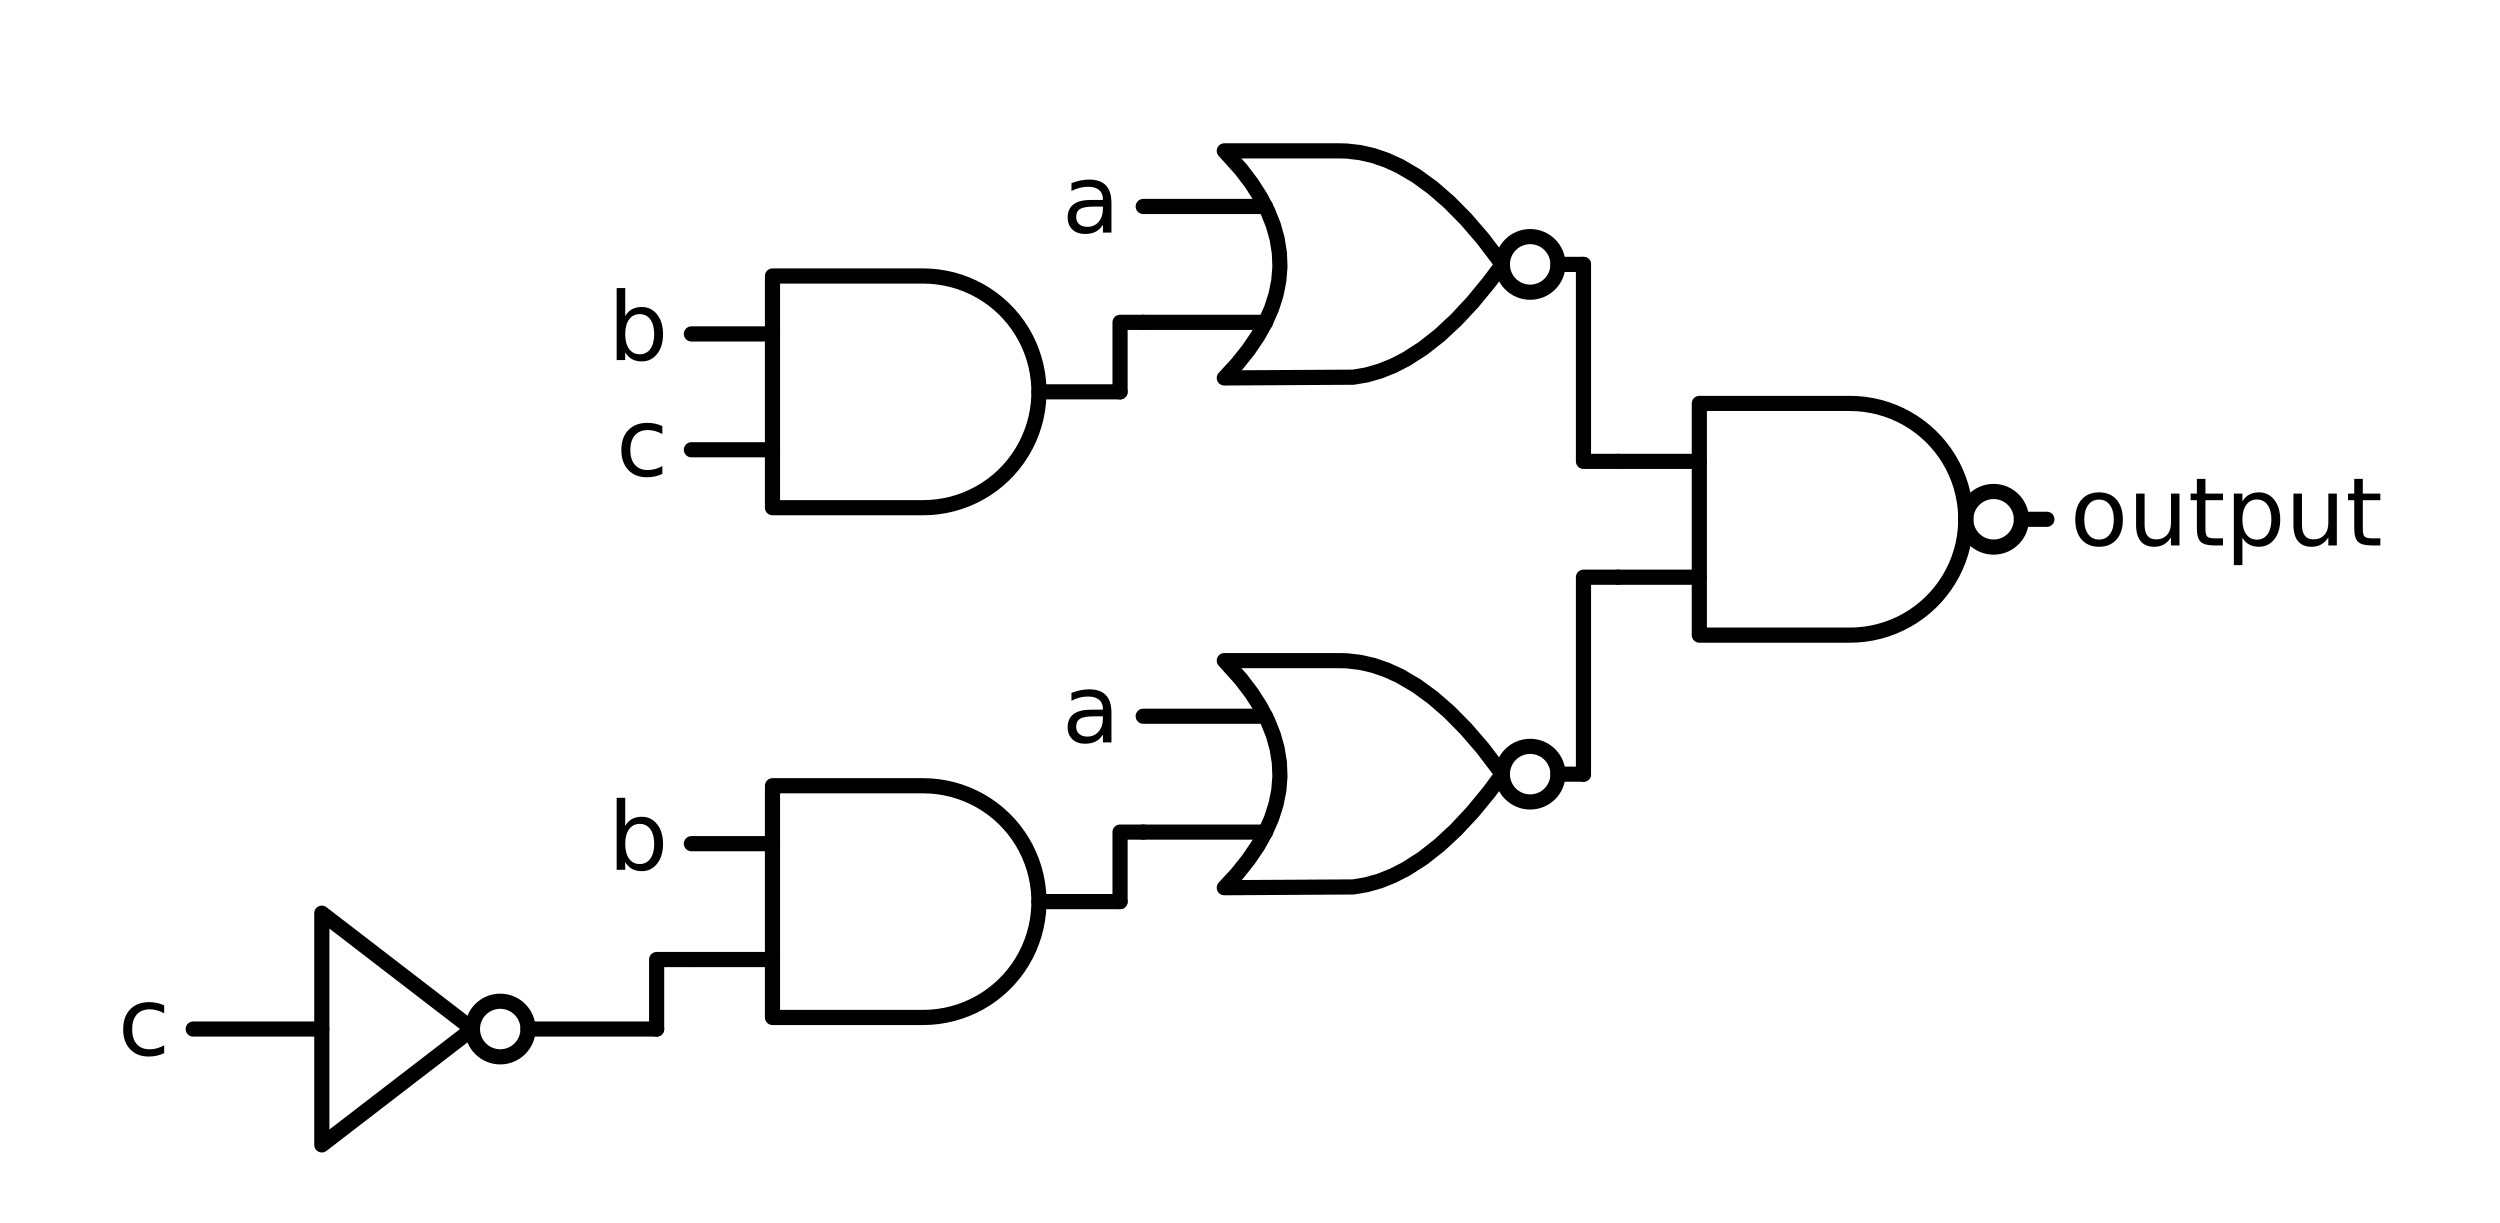
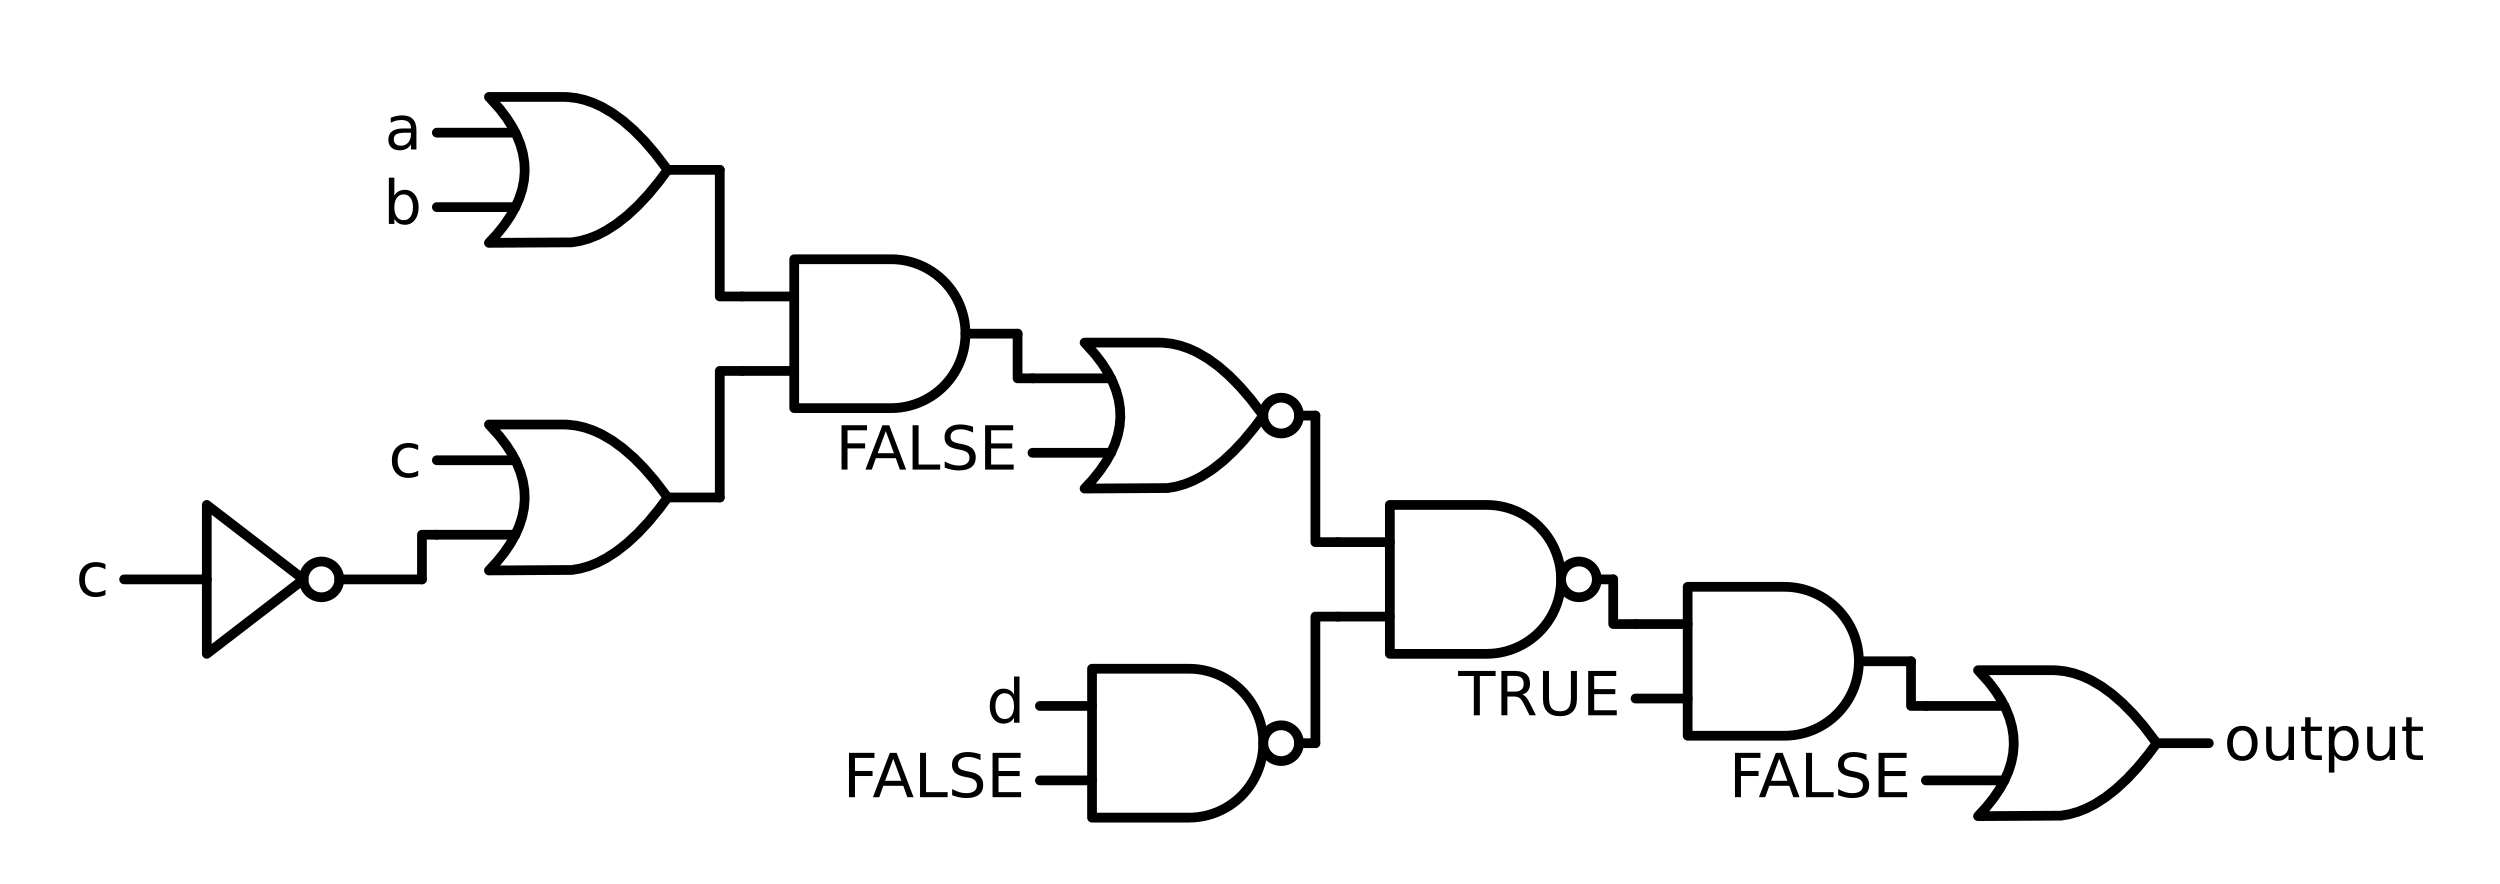
- <svg xmlns="http://www.w3.org/2000/svg" xmlns:xlink="http://www.w3.org/1999/xlink" width="329.776pt" height="161.28pt" viewBox="0 0 329.776 161.28" version="1.1">
+ <svg xmlns="http://www.w3.org/2000/svg" xmlns:xlink="http://www.w3.org/1999/xlink" width="513.639pt" height="181.476pt" viewBox="0 0 513.639 181.476" version="1.1">
  <defs>
    <style type="text/css">*{stroke-linejoin: round; stroke-linecap: butt}</style>
  </defs>
  <g id="figure_1">
    <g id="patch_1">
-       <path d="M 0 161.28  L 329.776 161.28  L 329.776 0  L 0 0  L 0 161.28  z " style="fill: none" />
+       <path d="M 0 181.476  L 513.639 181.476  L 513.639 0  L 0 0  L 0 181.476  z " style="fill: none" />
    </g>
    <g id="axes_1">
      <g id="patch_2">
-         <path d="M 262.975 72.167  C 263.948 72.167 264.881 71.78 265.568 71.093  C 266.256 70.405 266.643 69.472 266.643 68.499  C 266.643 67.526 266.256 66.593 265.568 65.906  C 264.881 65.218 263.948 64.831 262.975 64.831  C 262.002 64.831 261.069 65.218 260.381 65.906  C 259.694 66.593 259.307 67.526 259.307 68.499  C 259.307 69.472 259.694 70.405 260.381 71.093  C 261.069 71.78 262.002 72.167 262.975 72.167  L 262.975 72.167  z " clip-path="url(#pbb0822d5a0)" style="fill: none; stroke: #000000; stroke-width: 2; stroke-linejoin: miter" />
+         <path d="M 324.406 122.708  C 325.38 122.708 326.314 122.322 327.002 121.633  C 327.691 120.945 328.078 120.011 328.078 119.037  C 328.078 118.064 327.691 117.13 327.002 116.441  C 326.314 115.753 325.38 115.366 324.406 115.366  C 323.433 115.366 322.499 115.753 321.81 116.441  C 321.122 117.13 320.735 118.064 320.735 119.037  C 320.735 120.011 321.122 120.945 321.81 121.633  C 322.499 122.322 323.433 122.708 324.406 122.708  L 324.406 122.708  z " clip-path="url(#p07b44789a1)" style="fill: none; stroke: #000000; stroke-width: 2; stroke-linejoin: miter" />
      </g>
      <g id="patch_3">
-         <path d="M 201.846 38.546  C 202.818 38.546 203.751 38.159 204.439 37.471  C 205.127 36.784 205.513 35.851 205.513 34.878  C 205.513 33.905 205.127 32.972 204.439 32.284  C 203.751 31.597 202.818 31.21 201.846 31.21  C 200.873 31.21 199.94 31.597 199.252 32.284  C 198.564 32.972 198.178 33.905 198.178 34.878  C 198.178 35.851 198.564 36.784 199.252 37.471  C 199.94 38.159 200.873 38.546 201.846 38.546  L 201.846 38.546  z " clip-path="url(#pbb0822d5a0)" style="fill: none; stroke: #000000; stroke-width: 2; stroke-linejoin: miter" />
+         <path d="M 263.219 89.055  C 264.193 89.055 265.126 88.669 265.815 87.98  C 266.503 87.292 266.89 86.358 266.89 85.384  C 266.89 84.41 266.503 83.477 265.815 82.788  C 265.126 82.1 264.193 81.713 263.219 81.713  C 262.245 81.713 261.311 82.1 260.623 82.788  C 259.934 83.477 259.548 84.41 259.548 85.384  C 259.548 86.358 259.934 87.292 260.623 87.98  C 261.311 88.669 262.245 89.055 263.219 89.055  L 263.219 89.055  z " clip-path="url(#p07b44789a1)" style="fill: none; stroke: #000000; stroke-width: 2; stroke-linejoin: miter" />
      </g>
      <g id="patch_4">
-         <path d="M 201.846 105.788  C 202.818 105.788 203.751 105.401 204.439 104.714  C 205.127 104.026 205.513 103.093 205.513 102.12  C 205.513 101.147 205.127 100.214 204.439 99.527  C 203.751 98.839 202.818 98.452 201.846 98.452  C 200.873 98.452 199.94 98.839 199.252 99.527  C 198.564 100.214 198.178 101.147 198.178 102.12  C 198.178 103.093 198.564 104.026 199.252 104.714  C 199.94 105.401 200.873 105.788 201.846 105.788  L 201.846 105.788  z " clip-path="url(#pbb0822d5a0)" style="fill: none; stroke: #000000; stroke-width: 2; stroke-linejoin: miter" />
+         <path d="M 66.042 122.708  C 67.016 122.708 67.95 122.322 68.638 121.633  C 69.326 120.945 69.713 120.011 69.713 119.037  C 69.713 118.064 69.326 117.13 68.638 116.441  C 67.95 115.753 67.016 115.366 66.042 115.366  C 65.068 115.366 64.135 115.753 63.446 116.441  C 62.758 117.13 62.371 118.064 62.371 119.037  C 62.371 120.011 62.758 120.945 63.446 121.633  C 64.135 122.322 65.068 122.708 66.042 122.708  L 66.042 122.708  z " clip-path="url(#p07b44789a1)" style="fill: none; stroke: #000000; stroke-width: 2; stroke-linejoin: miter" />
      </g>
      <g id="patch_5">
-         <path d="M 65.986 139.409  C 66.959 139.409 67.892 139.023 68.579 138.335  C 69.267 137.647 69.654 136.714 69.654 135.741  C 69.654 134.769 69.267 133.836 68.579 133.148  C 67.892 132.46 66.959 132.073 65.986 132.073  C 65.013 132.073 64.08 132.46 63.392 133.148  C 62.705 133.836 62.318 134.769 62.318 135.741  C 62.318 136.714 62.705 137.647 63.392 138.335  C 64.08 139.023 65.013 139.409 65.986 139.409  L 65.986 139.409  z " clip-path="url(#pbb0822d5a0)" style="fill: none; stroke: #000000; stroke-width: 2; stroke-linejoin: miter" />
+         <path d="M 263.219 156.362  C 264.193 156.362 265.126 155.975 265.815 155.286  C 266.503 154.598 266.89 153.664 266.89 152.69  C 266.89 151.717 266.503 150.783 265.815 150.094  C 265.126 149.406 264.193 149.019 263.219 149.019  C 262.245 149.019 261.311 149.406 260.623 150.094  C 259.934 150.783 259.548 151.717 259.548 152.69  C 259.548 153.664 259.934 154.598 260.623 155.286  C 261.311 155.975 262.245 156.362 263.219 156.362  L 263.219 156.362  z " clip-path="url(#p07b44789a1)" style="fill: none; stroke: #000000; stroke-width: 2; stroke-linejoin: miter" />
      </g>
      <g id="line2d_1">
-         <path d="M 244.025 83.781  L 245.004 83.75  L 245.979 83.656  L 246.946 83.5  L 247.901 83.282  L 248.84 83.003  L 249.76 82.664  L 250.656 82.268  L 251.524 81.815  L 252.362 81.307  L 253.165 80.747  L 253.931 80.136  L 254.657 79.477  L 255.338 78.773  L 255.973 78.027  L 256.559 77.242  L 257.093 76.421  L 257.574 75.568  L 257.999 74.685  L 258.367 73.777  L 258.676 72.847  L 258.924 71.9  L 259.111 70.938  L 259.237 69.967  L 259.299 68.989  L 259.299 68.009  L 259.237 67.032  L 259.111 66.06  L 258.924 65.098  L 258.676 64.151  L 258.367 63.221  L 257.999 62.313  L 257.574 61.43  L 257.093 60.577  L 256.559 59.756  L 255.973 58.971  L 255.338 58.225  L 254.657 57.521  L 253.931 56.862  L 253.165 56.252  L 252.362 55.691  L 251.524 55.183  L 250.656 54.73  L 249.76 54.334  L 248.84 53.995  L 247.901 53.717  L 246.946 53.499  L 245.979 53.342  L 245.004 53.248  L 244.025 53.217  L 244.025 53.217  L 224.158 53.217  L 224.158 68.499  L 224.158 83.781  L 244.025 83.781  " clip-path="url(#pbb0822d5a0)" style="fill: none; stroke: #000000; stroke-width: 2; stroke-linecap: round" />
+         <path d="M 406.398 167.681  L 423.443 167.581  L 425.191 167.282  L 426.939 166.782  L 428.688 166.083  L 430.436 165.184  L 432.621 163.779  L 434.806 162.062  L 436.992 160.033  L 439.177 157.692  L 441.362 155.038  L 443.11 152.69  L 443.11 152.69  L 440.488 149.244  L 438.303 146.715  L 436.117 144.499  L 433.932 142.594  L 431.747 141.002  L 429.562 139.722  L 427.813 138.923  L 426.065 138.324  L 424.317 137.924  L 422.569 137.724  L 421.695 137.699  L 406.398 137.699  L 406.398 137.699  L 408.601 140.147  L 409.996 141.983  L 411.17 143.818  L 412.125 145.654  L 412.859 147.489  L 413.373 149.325  L 413.667 151.161  L 413.74 152.996  L 413.593 154.832  L 413.226 156.668  L 412.639 158.503  L 411.831 160.339  L 410.803 162.174  L 409.555 164.01  L 408.087 165.846  L 406.398 167.681  L 406.398 167.681  " clip-path="url(#p07b44789a1)" style="fill: none; stroke: #000000; stroke-width: 2; stroke-linecap: round" />
      </g>
      <g id="line2d_2">
-         <path d="M 213.46 76.14  L 224.158 76.14  " clip-path="url(#pbb0822d5a0)" style="fill: none; stroke: #000000; stroke-width: 2; stroke-linecap: round" />
+         <path d="M 395.69 160.339  L 411.831 160.339  " clip-path="url(#p07b44789a1)" style="fill: none; stroke: #000000; stroke-width: 2; stroke-linecap: round" />
      </g>
      <g id="line2d_3">
-         <path d="M 213.46 60.858  L 224.158 60.858  " clip-path="url(#pbb0822d5a0)" style="fill: none; stroke: #000000; stroke-width: 2; stroke-linecap: round" />
+         <path d="M 395.69 145.042  L 411.831 145.042  " clip-path="url(#p07b44789a1)" style="fill: none; stroke: #000000; stroke-width: 2; stroke-linecap: round" />
      </g>
      <g id="line2d_4">
-         <path d="M 266.643 68.499  L 270.005 68.499  " clip-path="url(#pbb0822d5a0)" style="fill: none; stroke: #000000; stroke-width: 2; stroke-linecap: round" />
+         <path d="M 443.11 152.69  L 453.818 152.69  " clip-path="url(#p07b44789a1)" style="fill: none; stroke: #000000; stroke-width: 2; stroke-linecap: round" />
      </g>
      <g id="line2d_5">
-         <path d="M 161.5 49.855  L 178.529 49.755  L 180.276 49.455  L 182.022 48.956  L 183.769 48.258  L 185.515 47.36  L 187.699 45.956  L 189.882 44.241  L 192.065 42.213  L 194.248 39.874  L 196.431 37.223  L 198.178 34.878  L 198.178 34.878  L 195.558 31.435  L 193.375 28.909  L 191.192 26.694  L 189.009 24.792  L 186.825 23.201  L 184.642 21.922  L 182.896 21.124  L 181.149 20.525  L 179.403 20.126  L 177.656 19.926  L 176.783 19.901  L 161.5 19.901  L 161.5 19.901  L 163.701 22.346  L 165.095 24.18  L 166.268 26.014  L 167.222 27.848  L 167.956 29.682  L 168.469 31.516  L 168.763 33.35  L 168.836 35.184  L 168.689 37.017  L 168.322 38.851  L 167.736 40.685  L 166.929 42.519  L 165.902 44.353  L 164.655 46.187  L 163.188 48.021  L 161.5 49.855  L 161.5 49.855  " clip-path="url(#pbb0822d5a0)" style="fill: none; stroke: #000000; stroke-width: 2; stroke-linecap: round" />
+         <path d="M 366.626 151.161  L 367.606 151.129  L 368.582 151.035  L 369.55 150.879  L 370.506 150.66  L 371.446 150.381  L 372.366 150.043  L 373.263 149.646  L 374.132 149.192  L 374.971 148.684  L 375.775 148.123  L 376.542 147.512  L 377.268 146.852  L 377.95 146.148  L 378.585 145.401  L 379.172 144.615  L 379.707 143.794  L 380.188 142.939  L 380.614 142.056  L 380.982 141.147  L 381.29 140.216  L 381.539 139.268  L 381.727 138.305  L 381.852 137.333  L 381.915 136.354  L 381.915 135.374  L 381.852 134.395  L 381.727 133.422  L 381.539 132.46  L 381.29 131.511  L 380.982 130.581  L 380.614 129.672  L 380.188 128.788  L 379.707 127.934  L 379.172 127.112  L 378.585 126.326  L 377.95 125.58  L 377.268 124.875  L 376.542 124.216  L 375.775 123.605  L 374.971 123.044  L 374.132 122.535  L 373.263 122.082  L 372.366 121.685  L 371.446 121.346  L 370.506 121.067  L 369.55 120.849  L 368.582 120.693  L 367.606 120.598  L 366.626 120.567  L 366.626 120.567  L 346.74 120.567  L 346.74 135.864  L 346.74 151.161  L 366.626 151.161  " clip-path="url(#p07b44789a1)" style="fill: none; stroke: #000000; stroke-width: 2; stroke-linecap: round" />
      </g>
      <g id="line2d_6">
-         <path d="M 150.803 42.519  L 166.929 42.519  " clip-path="url(#pbb0822d5a0)" style="fill: none; stroke: #000000; stroke-width: 2; stroke-linecap: round" />
+         <path d="M 336.032 143.512  L 346.74 143.512  " clip-path="url(#p07b44789a1)" style="fill: none; stroke: #000000; stroke-width: 2; stroke-linecap: round" />
      </g>
      <g id="line2d_7">
-         <path d="M 150.803 27.237  L 166.929 27.237  " clip-path="url(#pbb0822d5a0)" style="fill: none; stroke: #000000; stroke-width: 2; stroke-linecap: round" />
+         <path d="M 336.032 128.215  L 346.74 128.215  " clip-path="url(#p07b44789a1)" style="fill: none; stroke: #000000; stroke-width: 2; stroke-linecap: round" />
      </g>
      <g id="line2d_8">
-         <path d="M 205.513 34.878  L 208.876 34.878  " clip-path="url(#pbb0822d5a0)" style="fill: none; stroke: #000000; stroke-width: 2; stroke-linecap: round" />
+         <path d="M 381.923 135.864  L 392.631 135.864  " clip-path="url(#p07b44789a1)" style="fill: none; stroke: #000000; stroke-width: 2; stroke-linecap: round" />
      </g>
      <g id="line2d_9">
-         <path d="M 121.766 66.971  L 122.746 66.939  L 123.721 66.845  L 124.688 66.689  L 125.643 66.471  L 126.582 66.192  L 127.501 65.854  L 128.397 65.457  L 129.266 65.004  L 130.103 64.496  L 130.907 63.936  L 131.673 63.325  L 132.398 62.667  L 133.08 61.963  L 133.715 61.217  L 134.301 60.432  L 134.835 59.611  L 135.316 58.757  L 135.741 57.875  L 136.108 56.966  L 136.417 56.037  L 136.666 55.089  L 136.853 54.128  L 136.978 53.156  L 137.041 52.178  L 137.041 51.199  L 136.978 50.221  L 136.853 49.249  L 136.666 48.288  L 136.417 47.34  L 136.108 46.411  L 135.741 45.502  L 135.316 44.62  L 134.835 43.766  L 134.301 42.945  L 133.715 42.16  L 133.08 41.414  L 132.398 40.71  L 131.673 40.052  L 130.907 39.441  L 130.103 38.881  L 129.266 38.373  L 128.397 37.92  L 127.501 37.523  L 126.582 37.185  L 125.643 36.906  L 124.688 36.688  L 123.721 36.532  L 122.746 36.438  L 121.766 36.406  L 121.766 36.406  L 101.899 36.406  L 101.899 51.689  L 101.899 66.971  L 121.766 66.971  " clip-path="url(#pbb0822d5a0)" style="fill: none; stroke: #000000; stroke-width: 2; stroke-linecap: round" />
+         <path d="M 305.438 134.334  L 306.418 134.303  L 307.394 134.209  L 308.362 134.052  L 309.318 133.834  L 310.258 133.555  L 311.179 133.216  L 312.075 132.819  L 312.945 132.366  L 313.783 131.857  L 314.588 131.296  L 315.354 130.685  L 316.08 130.026  L 316.762 129.321  L 317.398 128.575  L 317.984 127.789  L 318.519 126.967  L 319.001 126.113  L 319.426 125.229  L 319.794 124.32  L 320.103 123.39  L 320.352 122.441  L 320.539 121.479  L 320.665 120.506  L 320.727 119.528  L 320.727 118.547  L 320.665 117.568  L 320.539 116.596  L 320.352 115.633  L 320.103 114.685  L 319.794 113.754  L 319.426 112.845  L 319.001 111.962  L 318.519 111.107  L 317.984 110.286  L 317.398 109.5  L 316.762 108.753  L 316.08 108.049  L 315.354 107.389  L 314.588 106.778  L 313.783 106.217  L 312.945 105.709  L 312.075 105.255  L 311.179 104.858  L 310.258 104.52  L 309.318 104.241  L 308.362 104.022  L 307.394 103.866  L 306.418 103.772  L 305.438 103.74  L 305.438 103.74  L 285.552 103.74  L 285.552 119.037  L 285.552 134.334  L 305.438 134.334  " clip-path="url(#p07b44789a1)" style="fill: none; stroke: #000000; stroke-width: 2; stroke-linecap: round" />
      </g>
      <g id="line2d_10">
-         <path d="M 91.202 59.33  L 101.899 59.33  " clip-path="url(#pbb0822d5a0)" style="fill: none; stroke: #000000; stroke-width: 2; stroke-linecap: round" />
+         <path d="M 274.845 126.686  L 285.552 126.686  " clip-path="url(#p07b44789a1)" style="fill: none; stroke: #000000; stroke-width: 2; stroke-linecap: round" />
      </g>
      <g id="line2d_11">
-         <path d="M 91.202 44.047  L 101.899 44.047  " clip-path="url(#pbb0822d5a0)" style="fill: none; stroke: #000000; stroke-width: 2; stroke-linecap: round" />
+         <path d="M 274.845 111.389  L 285.552 111.389  " clip-path="url(#p07b44789a1)" style="fill: none; stroke: #000000; stroke-width: 2; stroke-linecap: round" />
      </g>
      <g id="line2d_12">
-         <path d="M 137.049 51.689  L 147.746 51.689  " clip-path="url(#pbb0822d5a0)" style="fill: none; stroke: #000000; stroke-width: 2; stroke-linecap: round" />
+         <path d="M 328.078 119.037  L 331.443 119.037  " clip-path="url(#p07b44789a1)" style="fill: none; stroke: #000000; stroke-width: 2; stroke-linecap: round" />
      </g>
      <g id="line2d_13">
-         <path d="M 150.803 42.519  L 147.746 42.519  L 147.746 51.689  " clip-path="url(#pbb0822d5a0)" style="fill: none; stroke: #000000; stroke-width: 2; stroke-linecap: round" />
+         <path d="M 222.835 100.375  L 239.88 100.275  L 241.628 99.975  L 243.377 99.476  L 245.125 98.777  L 246.873 97.878  L 249.058 96.473  L 251.244 94.756  L 253.429 92.727  L 255.614 90.385  L 257.799 87.732  L 259.548 85.384  L 259.548 85.384  L 256.925 81.938  L 254.74 79.409  L 252.555 77.192  L 250.37 75.288  L 248.184 73.696  L 245.999 72.416  L 244.251 71.617  L 242.503 71.018  L 240.754 70.618  L 239.006 70.418  L 238.132 70.393  L 222.835 70.393  L 225.038 72.841  L 226.433 74.676  L 227.608 76.512  L 228.562 78.348  L 229.297 80.183  L 229.81 82.019  L 230.104 83.854  L 230.178 85.69  L 230.031 87.526  L 229.664 89.361  L 229.076 91.197  L 228.269 93.033  L 227.241 94.868  L 225.992 96.704  L 224.524 98.539  L 222.835 100.375  L 222.835 100.375  " clip-path="url(#p07b44789a1)" style="fill: none; stroke: #000000; stroke-width: 2; stroke-linecap: round" />
      </g>
      <g id="line2d_14">
-         <path d="M 213.46 60.858  L 208.876 60.858  L 208.876 34.878  " clip-path="url(#pbb0822d5a0)" style="fill: none; stroke: #000000; stroke-width: 2; stroke-linecap: round" />
+         <path d="M 212.127 93.033  L 228.269 93.033  " clip-path="url(#p07b44789a1)" style="fill: none; stroke: #000000; stroke-width: 2; stroke-linecap: round" />
      </g>
      <g id="line2d_15">
-         <path d="M 161.5 117.097  L 178.529 116.997  L 180.276 116.698  L 182.022 116.199  L 183.769 115.5  L 185.515 114.602  L 187.699 113.198  L 189.882 111.483  L 192.065 109.456  L 194.248 107.117  L 196.431 104.466  L 198.178 102.12  L 198.178 102.12  L 195.558 98.677  L 193.375 96.151  L 191.192 93.936  L 189.009 92.034  L 186.825 90.443  L 184.642 89.164  L 182.896 88.366  L 181.149 87.767  L 179.403 87.368  L 177.656 87.168  L 176.783 87.143  L 161.5 87.143  L 161.5 87.143  L 163.701 89.589  L 165.095 91.423  L 166.268 93.256  L 167.222 95.09  L 167.956 96.924  L 168.469 98.758  L 168.763 100.592  L 168.836 102.426  L 168.689 104.26  L 168.322 106.094  L 167.736 107.927  L 166.929 109.761  L 165.902 111.595  L 164.655 113.429  L 163.188 115.263  L 161.5 117.097  L 161.5 117.097  " clip-path="url(#pbb0822d5a0)" style="fill: none; stroke: #000000; stroke-width: 2; stroke-linecap: round" />
+         <path d="M 212.127 77.736  L 228.269 77.736  " clip-path="url(#p07b44789a1)" style="fill: none; stroke: #000000; stroke-width: 2; stroke-linecap: round" />
      </g>
      <g id="line2d_16">
-         <path d="M 150.803 109.761  L 166.929 109.761  " clip-path="url(#pbb0822d5a0)" style="fill: none; stroke: #000000; stroke-width: 2; stroke-linecap: round" />
+         <path d="M 266.89 85.384  L 270.255 85.384  " clip-path="url(#p07b44789a1)" style="fill: none; stroke: #000000; stroke-width: 2; stroke-linecap: round" />
      </g>
      <g id="line2d_17">
-         <path d="M 150.803 94.479  L 166.929 94.479  " clip-path="url(#pbb0822d5a0)" style="fill: none; stroke: #000000; stroke-width: 2; stroke-linecap: round" />
+         <path d="M 183.063 83.854  L 184.043 83.823  L 185.019 83.729  L 185.987 83.572  L 186.943 83.354  L 187.883 83.075  L 188.804 82.736  L 189.7 82.34  L 190.57 81.886  L 191.408 81.378  L 192.212 80.817  L 192.979 80.205  L 193.705 79.546  L 194.387 78.842  L 195.023 78.095  L 195.609 77.309  L 196.144 76.487  L 196.625 75.633  L 197.051 74.749  L 197.419 73.841  L 197.728 72.91  L 197.977 71.961  L 198.164 70.999  L 198.289 70.026  L 198.352 69.048  L 198.352 68.067  L 198.289 67.089  L 198.164 66.116  L 197.977 65.154  L 197.728 64.205  L 197.419 63.275  L 197.051 62.366  L 196.625 61.482  L 196.144 60.628  L 195.609 59.806  L 195.023 59.02  L 194.387 58.273  L 193.705 57.569  L 192.979 56.91  L 192.212 56.298  L 191.408 55.737  L 190.57 55.229  L 189.7 54.775  L 188.804 54.379  L 187.883 54.04  L 186.943 53.761  L 185.987 53.543  L 185.019 53.386  L 184.043 53.292  L 183.063 53.261  L 183.063 53.261  L 163.177 53.261  L 163.177 68.558  L 163.177 83.854  L 183.063 83.854  " clip-path="url(#p07b44789a1)" style="fill: none; stroke: #000000; stroke-width: 2; stroke-linecap: round" />
      </g>
      <g id="line2d_18">
-         <path d="M 205.513 102.12  L 208.876 102.12  " clip-path="url(#pbb0822d5a0)" style="fill: none; stroke: #000000; stroke-width: 2; stroke-linecap: round" />
+         <path d="M 152.469 76.206  L 163.177 76.206  " clip-path="url(#p07b44789a1)" style="fill: none; stroke: #000000; stroke-width: 2; stroke-linecap: round" />
      </g>
      <g id="line2d_19">
-         <path d="M 121.766 134.213  L 122.746 134.182  L 123.721 134.088  L 124.688 133.931  L 125.643 133.713  L 126.582 133.434  L 127.501 133.096  L 128.397 132.7  L 129.266 132.246  L 130.103 131.739  L 130.907 131.178  L 131.673 130.567  L 132.398 129.909  L 133.08 129.205  L 133.715 128.459  L 134.301 127.674  L 134.835 126.853  L 135.316 125.999  L 135.741 125.117  L 136.108 124.209  L 136.417 123.279  L 136.666 122.331  L 136.853 121.37  L 136.978 120.398  L 137.041 119.421  L 137.041 118.441  L 136.978 117.463  L 136.853 116.492  L 136.666 115.53  L 136.417 114.582  L 136.108 113.653  L 135.741 112.745  L 135.316 111.862  L 134.835 111.008  L 134.301 110.187  L 133.715 109.402  L 133.08 108.656  L 132.398 107.953  L 131.673 107.294  L 130.907 106.683  L 130.103 106.123  L 129.266 105.615  L 128.397 105.162  L 127.501 104.765  L 126.582 104.427  L 125.643 104.148  L 124.688 103.93  L 123.721 103.774  L 122.746 103.68  L 121.766 103.648  L 121.766 103.648  L 101.899 103.648  L 101.899 118.931  L 101.899 134.213  L 121.766 134.213  " clip-path="url(#pbb0822d5a0)" style="fill: none; stroke: #000000; stroke-width: 2; stroke-linecap: round" />
+         <path d="M 152.469 60.909  L 163.177 60.909  " clip-path="url(#p07b44789a1)" style="fill: none; stroke: #000000; stroke-width: 2; stroke-linecap: round" />
      </g>
      <g id="line2d_20">
-         <path d="M 91.202 126.572  L 101.899 126.572  " clip-path="url(#pbb0822d5a0)" style="fill: none; stroke: #000000; stroke-width: 2; stroke-linecap: round" />
+         <path d="M 198.36 68.558  L 209.068 68.558  " clip-path="url(#p07b44789a1)" style="fill: none; stroke: #000000; stroke-width: 2; stroke-linecap: round" />
      </g>
      <g id="line2d_21">
-         <path d="M 91.202 111.29  L 101.899 111.29  " clip-path="url(#pbb0822d5a0)" style="fill: none; stroke: #000000; stroke-width: 2; stroke-linecap: round" />
+         <path d="M 100.46 49.895  L 117.505 49.795  L 119.253 49.496  L 121.002 48.996  L 122.75 48.297  L 124.498 47.398  L 126.683 45.993  L 128.869 44.276  L 131.054 42.247  L 133.239 39.906  L 135.424 37.252  L 137.173 34.904  L 137.173 34.904  L 134.55 31.458  L 132.365 28.929  L 130.18 26.713  L 127.994 24.808  L 125.809 23.216  L 123.624 21.936  L 121.876 21.137  L 120.127 20.538  L 118.379 20.138  L 116.631 19.938  L 115.757 19.913  L 100.46 19.913  L 100.46 19.913  L 102.663 22.361  L 104.058 24.197  L 105.233 26.032  L 106.187 27.868  L 106.921 29.703  L 107.435 31.539  L 107.729 33.375  L 107.803 35.21  L 107.656 37.046  L 107.289 38.882  L 106.701 40.717  L 105.893 42.553  L 104.866 44.388  L 103.617 46.224  L 102.149 48.06  L 100.46 49.895  L 100.46 49.895  " clip-path="url(#p07b44789a1)" style="fill: none; stroke: #000000; stroke-width: 2; stroke-linecap: round" />
      </g>
      <g id="line2d_22">
-         <path d="M 137.049 118.931  L 147.746 118.931  " clip-path="url(#pbb0822d5a0)" style="fill: none; stroke: #000000; stroke-width: 2; stroke-linecap: round" />
+         <path d="M 89.752 42.553  L 105.893 42.553  " clip-path="url(#p07b44789a1)" style="fill: none; stroke: #000000; stroke-width: 2; stroke-linecap: round" />
      </g>
      <g id="line2d_23">
-         <path d="M 25.488 135.741  L 42.451 135.741  M 69.654 135.741  L 86.617 135.741  " clip-path="url(#pbb0822d5a0)" style="fill: none; stroke: #000000; stroke-width: 2; stroke-linecap: round" />
+         <path d="M 89.752 27.256  L 105.893 27.256  " clip-path="url(#p07b44789a1)" style="fill: none; stroke: #000000; stroke-width: 2; stroke-linecap: round" />
      </g>
      <g id="line2d_24">
-         <path d="M 42.451 120.459  L 62.318 135.741  L 42.451 151.024  L 42.451 120.459  " clip-path="url(#pbb0822d5a0)" style="fill: none; stroke: #000000; stroke-width: 2; stroke-linecap: round" />
+         <path d="M 137.173 34.904  L 147.88 34.904  " clip-path="url(#p07b44789a1)" style="fill: none; stroke: #000000; stroke-width: 2; stroke-linecap: round" />
      </g>
      <g id="line2d_25">
-         <path d="M 91.202 126.572  L 86.617 126.572  L 86.617 135.741  " clip-path="url(#pbb0822d5a0)" style="fill: none; stroke: #000000; stroke-width: 2; stroke-linecap: round" />
+         <path d="M 152.469 60.909  L 147.88 60.909  L 147.88 34.904  " clip-path="url(#p07b44789a1)" style="fill: none; stroke: #000000; stroke-width: 2; stroke-linecap: round" />
      </g>
      <g id="line2d_26">
-         <path d="M 150.803 109.761  L 147.746 109.761  L 147.746 118.931  " clip-path="url(#pbb0822d5a0)" style="fill: none; stroke: #000000; stroke-width: 2; stroke-linecap: round" />
+         <path d="M 100.46 117.202  L 117.505 117.102  L 119.253 116.802  L 121.002 116.303  L 122.75 115.603  L 124.498 114.704  L 126.683 113.299  L 128.869 111.582  L 131.054 109.553  L 133.239 107.212  L 135.424 104.558  L 137.173 102.211  L 137.173 102.211  L 134.55 98.764  L 132.365 96.236  L 130.18 94.019  L 127.994 92.115  L 125.809 90.523  L 123.624 89.243  L 121.876 88.443  L 120.127 87.844  L 118.379 87.444  L 116.631 87.245  L 115.757 87.22  L 100.46 87.22  L 100.46 87.22  L 102.663 89.667  L 104.058 91.503  L 105.233 93.338  L 106.187 95.174  L 106.921 97.01  L 107.435 98.845  L 107.729 100.681  L 107.803 102.517  L 107.656 104.352  L 107.289 106.188  L 106.701 108.023  L 105.893 109.859  L 104.866 111.695  L 103.617 113.53  L 102.149 115.366  L 100.46 117.202  L 100.46 117.202  " clip-path="url(#p07b44789a1)" style="fill: none; stroke: #000000; stroke-width: 2; stroke-linecap: round" />
      </g>
      <g id="line2d_27">
-         <path d="M 213.46 76.14  L 208.876 76.14  L 208.876 102.12  " clip-path="url(#pbb0822d5a0)" style="fill: none; stroke: #000000; stroke-width: 2; stroke-linecap: round" />
+         <path d="M 89.752 109.859  L 105.893 109.859  " clip-path="url(#p07b44789a1)" style="fill: none; stroke: #000000; stroke-width: 2; stroke-linecap: round" />
+       </g>
+       <g id="line2d_28">
+         <path d="M 89.752 94.562  L 105.893 94.562  " clip-path="url(#p07b44789a1)" style="fill: none; stroke: #000000; stroke-width: 2; stroke-linecap: round" />
+       </g>
+       <g id="line2d_29">
+         <path d="M 137.173 102.211  L 147.88 102.211  " clip-path="url(#p07b44789a1)" style="fill: none; stroke: #000000; stroke-width: 2; stroke-linecap: round" />
+       </g>
+       <g id="line2d_30">
+         <path d="M 25.505 119.037  L 42.485 119.037  M 69.713 119.037  L 86.693 119.037  " clip-path="url(#p07b44789a1)" style="fill: none; stroke: #000000; stroke-width: 2; stroke-linecap: round" />
+       </g>
+       <g id="line2d_31">
+         <path d="M 42.485 103.74  L 62.371 119.037  L 42.485 134.334  L 42.485 103.74  " clip-path="url(#p07b44789a1)" style="fill: none; stroke: #000000; stroke-width: 2; stroke-linecap: round" />
+       </g>
+       <g id="line2d_32">
+         <path d="M 89.752 109.859  L 86.693 109.859  L 86.693 119.037  " clip-path="url(#p07b44789a1)" style="fill: none; stroke: #000000; stroke-width: 2; stroke-linecap: round" />
+       </g>
+       <g id="line2d_33">
+         <path d="M 152.469 76.206  L 147.88 76.206  L 147.88 102.211  " clip-path="url(#p07b44789a1)" style="fill: none; stroke: #000000; stroke-width: 2; stroke-linecap: round" />
+       </g>
+       <g id="line2d_34">
+         <path d="M 212.127 77.736  L 209.068 77.736  L 209.068 68.558  " clip-path="url(#p07b44789a1)" style="fill: none; stroke: #000000; stroke-width: 2; stroke-linecap: round" />
+       </g>
+       <g id="line2d_35">
+         <path d="M 274.845 111.389  L 270.255 111.389  L 270.255 85.384  " clip-path="url(#p07b44789a1)" style="fill: none; stroke: #000000; stroke-width: 2; stroke-linecap: round" />
+       </g>
+       <g id="line2d_36">
+         <path d="M 244.251 167.987  L 245.231 167.956  L 246.207 167.862  L 247.175 167.705  L 248.131 167.487  L 249.071 167.208  L 249.991 166.869  L 250.888 166.472  L 251.757 166.019  L 252.596 165.511  L 253.4 164.95  L 254.167 164.338  L 254.893 163.679  L 255.575 162.975  L 256.21 162.228  L 256.797 161.442  L 257.332 160.62  L 257.813 159.766  L 258.238 158.882  L 258.606 157.973  L 258.915 157.043  L 259.164 156.094  L 259.352 155.132  L 259.477 154.159  L 259.54 153.181  L 259.54 152.2  L 259.477 151.222  L 259.352 150.249  L 259.164 149.287  L 258.915 148.338  L 258.606 147.407  L 258.238 146.498  L 257.813 145.615  L 257.332 144.761  L 256.797 143.939  L 256.21 143.153  L 255.575 142.406  L 254.893 141.702  L 254.167 141.043  L 253.4 140.431  L 252.596 139.87  L 251.757 139.362  L 250.888 138.908  L 249.991 138.511  L 249.071 138.173  L 248.131 137.894  L 247.175 137.676  L 246.207 137.519  L 245.231 137.425  L 244.251 137.394  L 244.251 137.394  L 224.365 137.394  L 224.365 152.69  L 224.365 167.987  L 244.251 167.987  " clip-path="url(#p07b44789a1)" style="fill: none; stroke: #000000; stroke-width: 2; stroke-linecap: round" />
+       </g>
+       <g id="line2d_37">
+         <path d="M 213.657 160.339  L 224.365 160.339  " clip-path="url(#p07b44789a1)" style="fill: none; stroke: #000000; stroke-width: 2; stroke-linecap: round" />
+       </g>
+       <g id="line2d_38">
+         <path d="M 213.657 145.042  L 224.365 145.042  " clip-path="url(#p07b44789a1)" style="fill: none; stroke: #000000; stroke-width: 2; stroke-linecap: round" />
+       </g>
+       <g id="line2d_39">
+         <path d="M 266.89 152.69  L 270.255 152.69  " clip-path="url(#p07b44789a1)" style="fill: none; stroke: #000000; stroke-width: 2; stroke-linecap: round" />
+       </g>
+       <g id="line2d_40">
+         <path d="M 274.845 126.686  L 270.255 126.686  L 270.255 152.69  " clip-path="url(#p07b44789a1)" style="fill: none; stroke: #000000; stroke-width: 2; stroke-linecap: round" />
+       </g>
+       <g id="line2d_41">
+         <path d="M 336.032 128.215  L 331.443 128.215  L 331.443 119.037  " clip-path="url(#p07b44789a1)" style="fill: none; stroke: #000000; stroke-width: 2; stroke-linecap: round" />
+       </g>
+       <g id="line2d_42">
+         <path d="M 395.69 145.042  L 392.631 145.042  L 392.631 135.864  " clip-path="url(#p07b44789a1)" style="fill: none; stroke: #000000; stroke-width: 2; stroke-linecap: round" />
      </g>
      <g id="text_1">
-         <g clip-path="url(#pbb0822d5a0)">
-           <g transform="translate(273.0613 71.94827) scale(0.125 -0.125)">
+         <g clip-path="url(#p07b44789a1)">
+           <g transform="translate(456.8775 156.1396) scale(0.125 -0.125)">
            <defs>
              <path id="DejaVuSans-6f" d="M 1959 3097  Q 1497 3097 1228 2736  Q 959 2375 959 1747  Q 959 1119 1226 758  Q 1494 397 1959 397  Q 2419 397 2687 759  Q 2956 1122 2956 1747  Q 2956 2369 2687 2733  Q 2419 3097 1959 3097  z M 1959 3584  Q 2709 3584 3137 3096  Q 3566 2609 3566 1747  Q 3566 888 3137 398  Q 2709 -91 1959 -91  Q 1206 -91 779 398  Q 353 888 353 1747  Q 353 2609 779 3096  Q 1206 3584 1959 3584  z " transform="scale(0.015625)" />
              <path id="DejaVuSans-75" d="M 544 1381  L 544 3500  L 1119 3500  L 1119 1403  Q 1119 906 1312 657  Q 1506 409 1894 409  Q 2359 409 2629 706  Q 2900 1003 2900 1516  L 2900 3500  L 3475 3500  L 3475 0  L 2900 0  L 2900 538  Q 2691 219 2414 64  Q 2138 -91 1772 -91  Q 1169 -91 856 284  Q 544 659 544 1381  z M 1991 3584  L 1991 3584  z " transform="scale(0.015625)" />
              <path id="DejaVuSans-74" d="M 1172 4494  L 1172 3500  L 2356 3500  L 2356 3053  L 1172 3053  L 1172 1153  Q 1172 725 1289 603  Q 1406 481 1766 481  L 2356 481  L 2356 0  L 1766 0  Q 1100 0 847 248  Q 594 497 594 1153  L 594 3053  L 172 3053  L 172 3500  L 594 3500  L 594 4494  L 1172 4494  z " transform="scale(0.015625)" />
              <path id="DejaVuSans-70" d="M 1159 525  L 1159 -1331  L 581 -1331  L 581 3500  L 1159 3500  L 1159 2969  Q 1341 3281 1617 3432  Q 1894 3584 2278 3584  Q 2916 3584 3314 3078  Q 3713 2572 3713 1747  Q 3713 922 3314 415  Q 2916 -91 2278 -91  Q 1894 -91 1617 61  Q 1341 213 1159 525  z M 3116 1747  Q 3116 2381 2855 2742  Q 2594 3103 2138 3103  Q 1681 3103 1420 2742  Q 1159 2381 1159 1747  Q 1159 1113 1420 752  Q 1681 391 2138 391  Q 2594 391 2855 752  Q 3116 1113 3116 1747  z " transform="scale(0.015625)" />
            </defs>
            <use xlink:href="#DejaVuSans-6f" />
            <use xlink:href="#DejaVuSans-75" x="61.182" />
            <use xlink:href="#DejaVuSans-74" x="124.561" />
            <use xlink:href="#DejaVuSans-70" x="163.77" />
            <use xlink:href="#DejaVuSans-75" x="227.246" />
            <use xlink:href="#DejaVuSans-74" x="290.625" />
          </g>
        </g>
      </g>
      <g id="text_2">
-         <g clip-path="url(#pbb0822d5a0)">
-           <g transform="translate(140.0862 30.68603) scale(0.125 -0.125)">
+         <g clip-path="url(#p07b44789a1)">
+           <g transform="translate(355.2321 163.7881) scale(0.125 -0.125)">
+             <defs>
+               <path id="DejaVuSans-46" d="M 628 4666  L 3309 4666  L 3309 4134  L 1259 4134  L 1259 2759  L 3109 2759  L 3109 2228  L 1259 2228  L 1259 0  L 628 0  L 628 4666  z " transform="scale(0.015625)" />
+               <path id="DejaVuSans-41" d="M 2188 4044  L 1331 1722  L 3047 1722  L 2188 4044  z M 1831 4666  L 2547 4666  L 4325 0  L 3669 0  L 3244 1197  L 1141 1197  L 716 0  L 50 0  L 1831 4666  z " transform="scale(0.015625)" />
+               <path id="DejaVuSans-4c" d="M 628 4666  L 1259 4666  L 1259 531  L 3531 531  L 3531 0  L 628 0  L 628 4666  z " transform="scale(0.015625)" />
+               <path id="DejaVuSans-53" d="M 3425 4513  L 3425 3897  Q 3066 4069 2747 4153  Q 2428 4238 2131 4238  Q 1616 4238 1336 4038  Q 1056 3838 1056 3469  Q 1056 3159 1242 3001  Q 1428 2844 1947 2747  L 2328 2669  Q 3034 2534 3370 2195  Q 3706 1856 3706 1288  Q 3706 609 3251 259  Q 2797 -91 1919 -91  Q 1588 -91 1214 -16  Q 841 59 441 206  L 441 856  Q 825 641 1194 531  Q 1563 422 1919 422  Q 2459 422 2753 634  Q 3047 847 3047 1241  Q 3047 1584 2836 1778  Q 2625 1972 2144 2069  L 1759 2144  Q 1053 2284 737 2584  Q 422 2884 422 3419  Q 422 4038 858 4394  Q 1294 4750 2059 4750  Q 2388 4750 2728 4690  Q 3069 4631 3425 4513  z " transform="scale(0.015625)" />
+               <path id="DejaVuSans-45" d="M 628 4666  L 3578 4666  L 3578 4134  L 1259 4134  L 1259 2753  L 3481 2753  L 3481 2222  L 1259 2222  L 1259 531  L 3634 531  L 3634 0  L 628 0  L 628 4666  z " transform="scale(0.015625)" />
+             </defs>
+             <use xlink:href="#DejaVuSans-46" />
+             <use xlink:href="#DejaVuSans-41" x="48.395" />
+             <use xlink:href="#DejaVuSans-4c" x="116.803" />
+             <use xlink:href="#DejaVuSans-53" x="172.516" />
+             <use xlink:href="#DejaVuSans-45" x="235.992" />
+           </g>
+         </g>
+       </g>
+       <g id="text_3">
+         <g clip-path="url(#p07b44789a1)">
+           <g transform="translate(299.6055 146.9615) scale(0.125 -0.125)">
+             <defs>
+               <path id="DejaVuSans-54" d="M -19 4666  L 3928 4666  L 3928 4134  L 2272 4134  L 2272 0  L 1638 0  L 1638 4134  L -19 4134  L -19 4666  z " transform="scale(0.015625)" />
+               <path id="DejaVuSans-52" d="M 2841 2188  Q 3044 2119 3236 1894  Q 3428 1669 3622 1275  L 4263 0  L 3584 0  L 2988 1197  Q 2756 1666 2539 1819  Q 2322 1972 1947 1972  L 1259 1972  L 1259 0  L 628 0  L 628 4666  L 2053 4666  Q 2853 4666 3247 4331  Q 3641 3997 3641 3322  Q 3641 2881 3436 2590  Q 3231 2300 2841 2188  z M 1259 4147  L 1259 2491  L 2053 2491  Q 2509 2491 2742 2702  Q 2975 2913 2975 3322  Q 2975 3731 2742 3939  Q 2509 4147 2053 4147  L 1259 4147  z " transform="scale(0.015625)" />
+               <path id="DejaVuSans-55" d="M 556 4666  L 1191 4666  L 1191 1831  Q 1191 1081 1462 751  Q 1734 422 2344 422  Q 2950 422 3222 751  Q 3494 1081 3494 1831  L 3494 4666  L 4128 4666  L 4128 1753  Q 4128 841 3676 375  Q 3225 -91 2344 -91  Q 1459 -91 1007 375  Q 556 841 556 1753  L 556 4666  z " transform="scale(0.015625)" />
+             </defs>
+             <use xlink:href="#DejaVuSans-54" />
+             <use xlink:href="#DejaVuSans-52" x="61.084" />
+             <use xlink:href="#DejaVuSans-55" x="130.566" />
+             <use xlink:href="#DejaVuSans-45" x="203.76" />
+           </g>
+         </g>
+       </g>
+       <g id="text_4">
+         <g clip-path="url(#p07b44789a1)">
+           <g transform="translate(171.6695 96.48175) scale(0.125 -0.125)">
+             <use xlink:href="#DejaVuSans-46" />
+             <use xlink:href="#DejaVuSans-41" x="48.395" />
+             <use xlink:href="#DejaVuSans-4c" x="116.803" />
+             <use xlink:href="#DejaVuSans-53" x="172.516" />
+             <use xlink:href="#DejaVuSans-45" x="235.992" />
+           </g>
+         </g>
+       </g>
+       <g id="text_5">
+         <g clip-path="url(#p07b44789a1)">
+           <g transform="translate(79.03267 30.70514) scale(0.125 -0.125)">
            <defs>
              <path id="DejaVuSans-61" d="M 2194 1759  Q 1497 1759 1228 1600  Q 959 1441 959 1056  Q 959 750 1161 570  Q 1363 391 1709 391  Q 2188 391 2477 730  Q 2766 1069 2766 1631  L 2766 1759  L 2194 1759  z M 3341 1997  L 3341 0  L 2766 0  L 2766 531  Q 2569 213 2275 61  Q 1981 -91 1556 -91  Q 1019 -91 701 211  Q 384 513 384 1019  Q 384 1609 779 1909  Q 1175 2209 1959 2209  L 2766 2209  L 2766 2266  Q 2766 2663 2505 2880  Q 2244 3097 1772 3097  Q 1472 3097 1187 3025  Q 903 2953 641 2809  L 641 3341  Q 956 3463 1253 3523  Q 1550 3584 1831 3584  Q 2591 3584 2966 3190  Q 3341 2797 3341 1997  z " transform="scale(0.015625)" />
            </defs>
            <use xlink:href="#DejaVuSans-61" />
          </g>
        </g>
      </g>
-       <g id="text_3">
-         <g clip-path="url(#pbb0822d5a0)">
-           <g transform="translate(80.20977 47.49657) scale(0.125 -0.125)">
+       <g id="text_6">
+         <g clip-path="url(#p07b44789a1)">
+           <g transform="translate(78.75728 46.00202) scale(0.125 -0.125)">
            <defs>
              <path id="DejaVuSans-62" d="M 3116 1747  Q 3116 2381 2855 2742  Q 2594 3103 2138 3103  Q 1681 3103 1420 2742  Q 1159 2381 1159 1747  Q 1159 1113 1420 752  Q 1681 391 2138 391  Q 2594 391 2855 752  Q 3116 1113 3116 1747  z M 1159 2969  Q 1341 3281 1617 3432  Q 1894 3584 2278 3584  Q 2916 3584 3314 3078  Q 3713 2572 3713 1747  Q 3713 922 3314 415  Q 2916 -91 2278 -91  Q 1894 -91 1617 61  Q 1341 213 1159 525  L 1159 0  L 581 0  L 581 4863  L 1159 4863  L 1159 2969  z " transform="scale(0.015625)" />
            </defs>
            <use xlink:href="#DejaVuSans-62" />
          </g>
        </g>
      </g>
-       <g id="text_4">
-         <g clip-path="url(#pbb0822d5a0)">
-           <g transform="translate(81.27227 62.77888) scale(0.125 -0.125)">
+       <g id="text_7">
+         <g clip-path="url(#p07b44789a1)">
+           <g transform="translate(79.81978 98.01144) scale(0.125 -0.125)">
            <defs>
              <path id="DejaVuSans-63" d="M 3122 3366  L 3122 2828  Q 2878 2963 2633 3030  Q 2388 3097 2138 3097  Q 1578 3097 1268 2742  Q 959 2388 959 1747  Q 959 1106 1268 751  Q 1578 397 2138 397  Q 2388 397 2633 464  Q 2878 531 3122 666  L 3122 134  Q 2881 22 2623 -34  Q 2366 -91 2075 -91  Q 1284 -91 818 406  Q 353 903 353 1747  Q 353 2603 823 3093  Q 1294 3584 2113 3584  Q 2378 3584 2631 3529  Q 2884 3475 3122 3366  z " transform="scale(0.015625)" />
            </defs>
            <use xlink:href="#DejaVuSans-63" />
          </g>
        </g>
      </g>
-       <g id="text_5">
-         <g clip-path="url(#pbb0822d5a0)">
-           <g transform="translate(140.0862 97.9282) scale(0.125 -0.125)">
-             <use xlink:href="#DejaVuSans-61" />
-           </g>
-         </g>
-       </g>
-       <g id="text_6">
-         <g clip-path="url(#pbb0822d5a0)">
-           <g transform="translate(80.20977 114.7387) scale(0.125 -0.125)">
-             <use xlink:href="#DejaVuSans-62" />
-           </g>
-         </g>
-       </g>
-       <g id="text_7">
-         <g clip-path="url(#pbb0822d5a0)">
-           <g transform="translate(15.55832 139.1904) scale(0.125 -0.125)">
+       <g id="text_8">
+         <g clip-path="url(#p07b44789a1)">
+           <g transform="translate(15.57285 122.4865) scale(0.125 -0.125)">
            <use xlink:href="#DejaVuSans-63" />
+           </g>
+         </g>
+       </g>
+       <g id="text_9">
+         <g clip-path="url(#p07b44789a1)">
+           <g transform="translate(202.6621 148.4912) scale(0.125 -0.125)">
+             <defs>
+               <path id="DejaVuSans-64" d="M 2906 2969  L 2906 4863  L 3481 4863  L 3481 0  L 2906 0  L 2906 525  Q 2725 213 2448 61  Q 2172 -91 1784 -91  Q 1150 -91 751 415  Q 353 922 353 1747  Q 353 2572 751 3078  Q 1150 3584 1784 3584  Q 2172 3584 2448 3432  Q 2725 3281 2906 2969  z M 947 1747  Q 947 1113 1208 752  Q 1469 391 1925 391  Q 2381 391 2643 752  Q 2906 1113 2906 1747  Q 2906 2381 2643 2742  Q 2381 3103 1925 3103  Q 1469 3103 1208 2742  Q 947 2381 947 1747  z " transform="scale(0.015625)" />
+             </defs>
+             <use xlink:href="#DejaVuSans-64" />
+           </g>
+         </g>
+       </g>
+       <g id="text_10">
+         <g clip-path="url(#p07b44789a1)">
+           <g transform="translate(173.1992 163.7881) scale(0.125 -0.125)">
+             <use xlink:href="#DejaVuSans-46" />
+             <use xlink:href="#DejaVuSans-41" x="48.395" />
+             <use xlink:href="#DejaVuSans-4c" x="116.803" />
+             <use xlink:href="#DejaVuSans-53" x="172.516" />
+             <use xlink:href="#DejaVuSans-45" x="235.992" />
          </g>
        </g>
      </g>
    </g>
  </g>
  <defs>
-     <clipPath id="pbb0822d5a0">
-       <rect x="7.2" y="7.2" width="315.376" height="146.88" />
+     <clipPath id="p07b44789a1">
+       <rect x="7.2" y="7.2" width="499.239" height="167.076" />
    </clipPath>
  </defs>
</svg>
